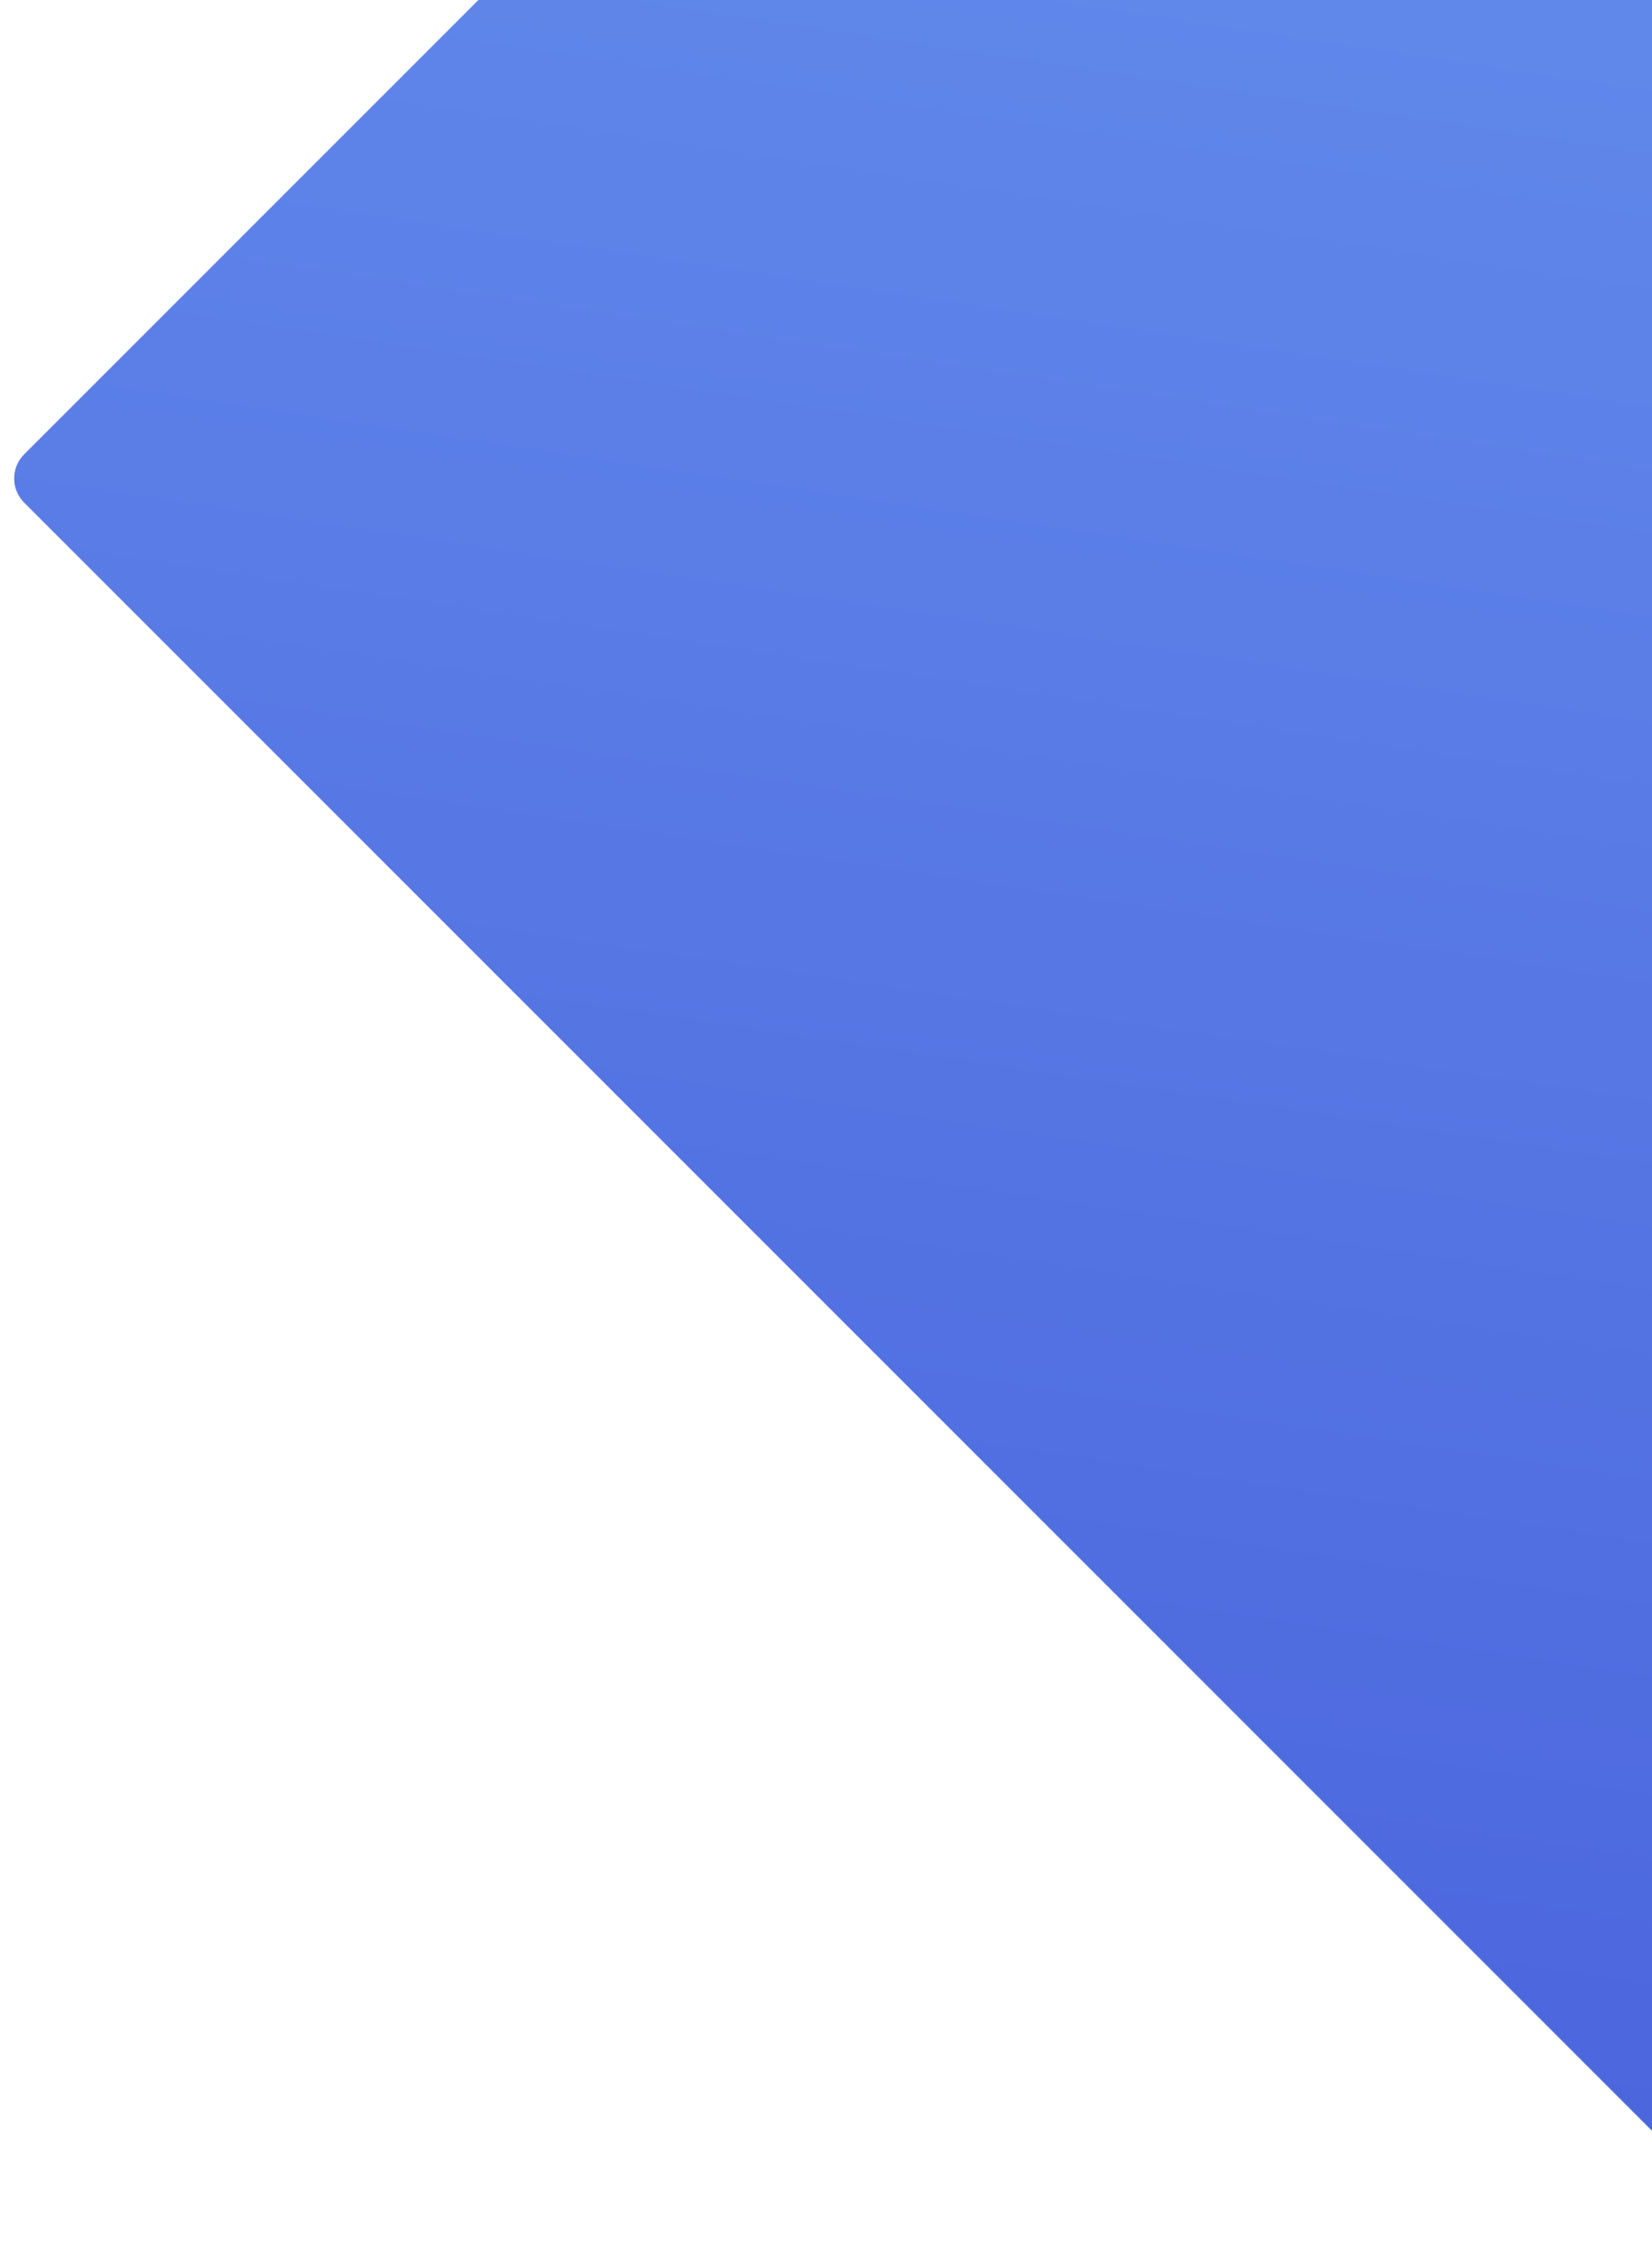
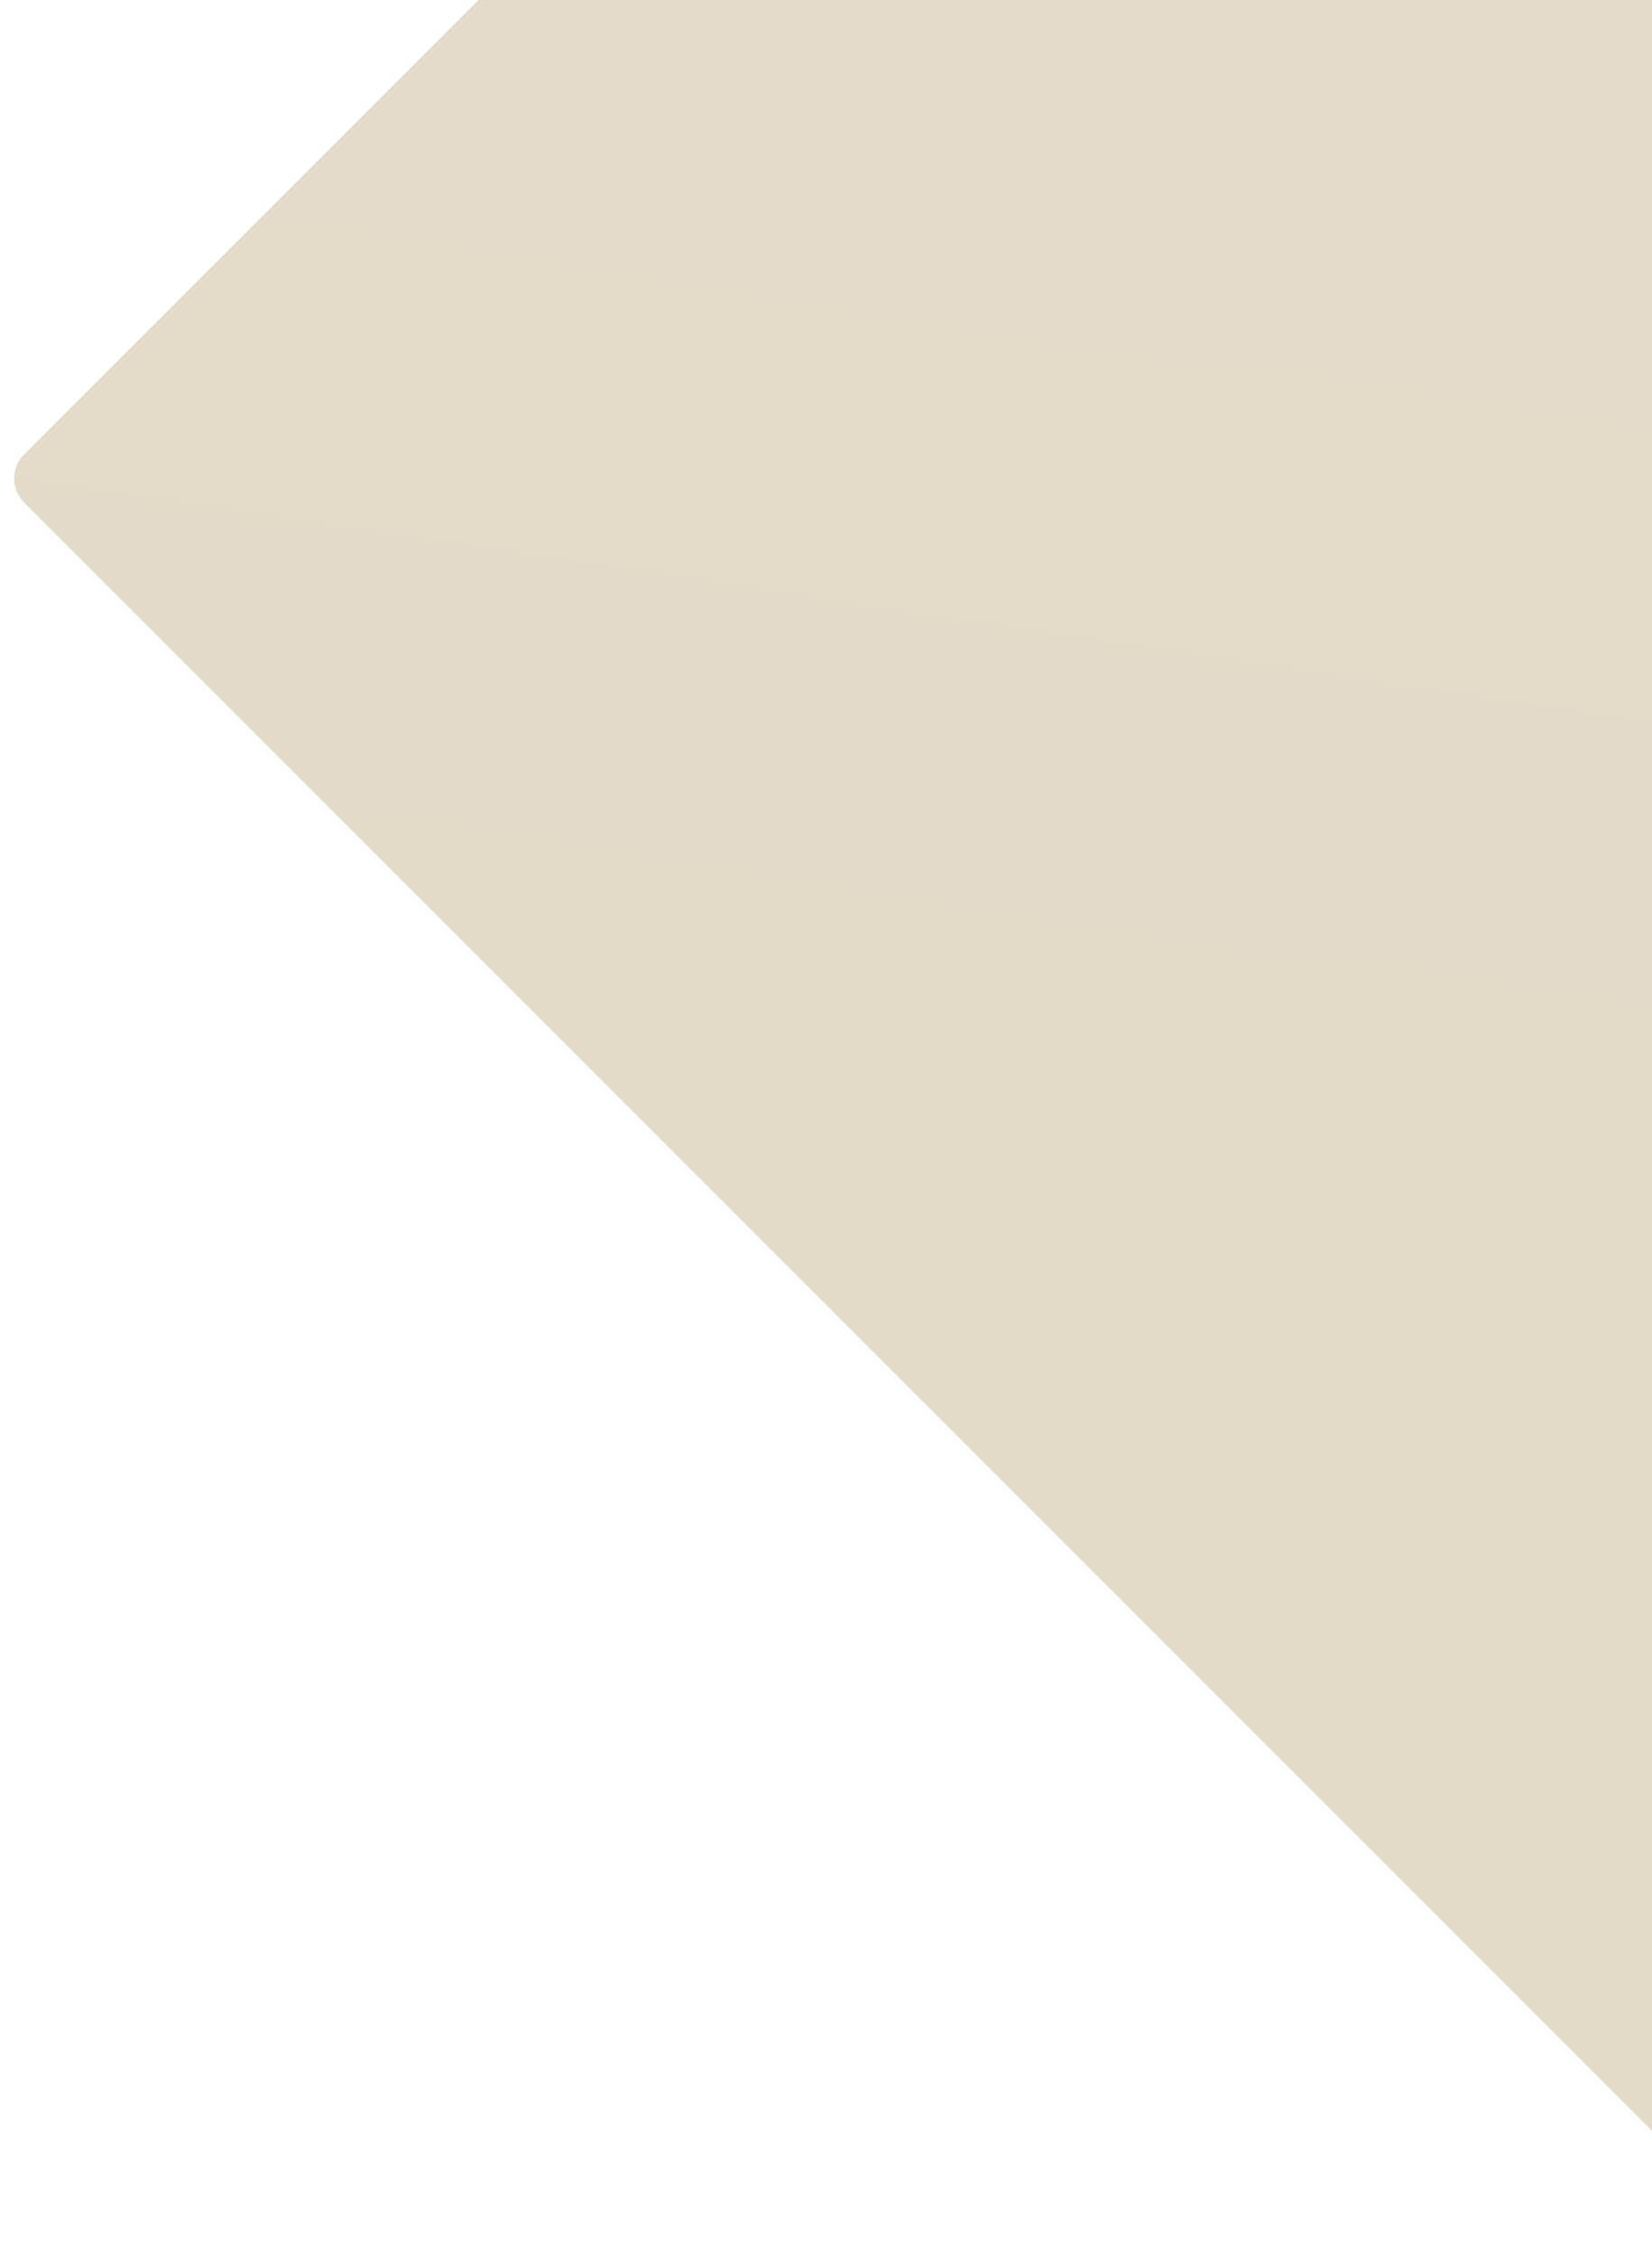
<svg xmlns="http://www.w3.org/2000/svg" width="725" height="990" viewBox="0 0 725 990" fill="none">
  <rect x="663.973" y="-454" width="1270.03" height="939" rx="15" transform="rotate(45 663.973 -454)" fill="url(#paint0_linear)" />
  <defs>
    <linearGradient id="paint0_linear" x1="663.973" y1="-454" x2="1559.63" y2="757.412" gradientUnits="userSpaceOnUse">
-       <stop stop-color="#6A98F0" />
-       <stop offset="1" stop-color="#4961DC" />
+       <stop stop-color="#E4DCCC" />
+       <stop offset="1" stop-color="#E3DAC6" />
    </linearGradient>
  </defs>
</svg>
